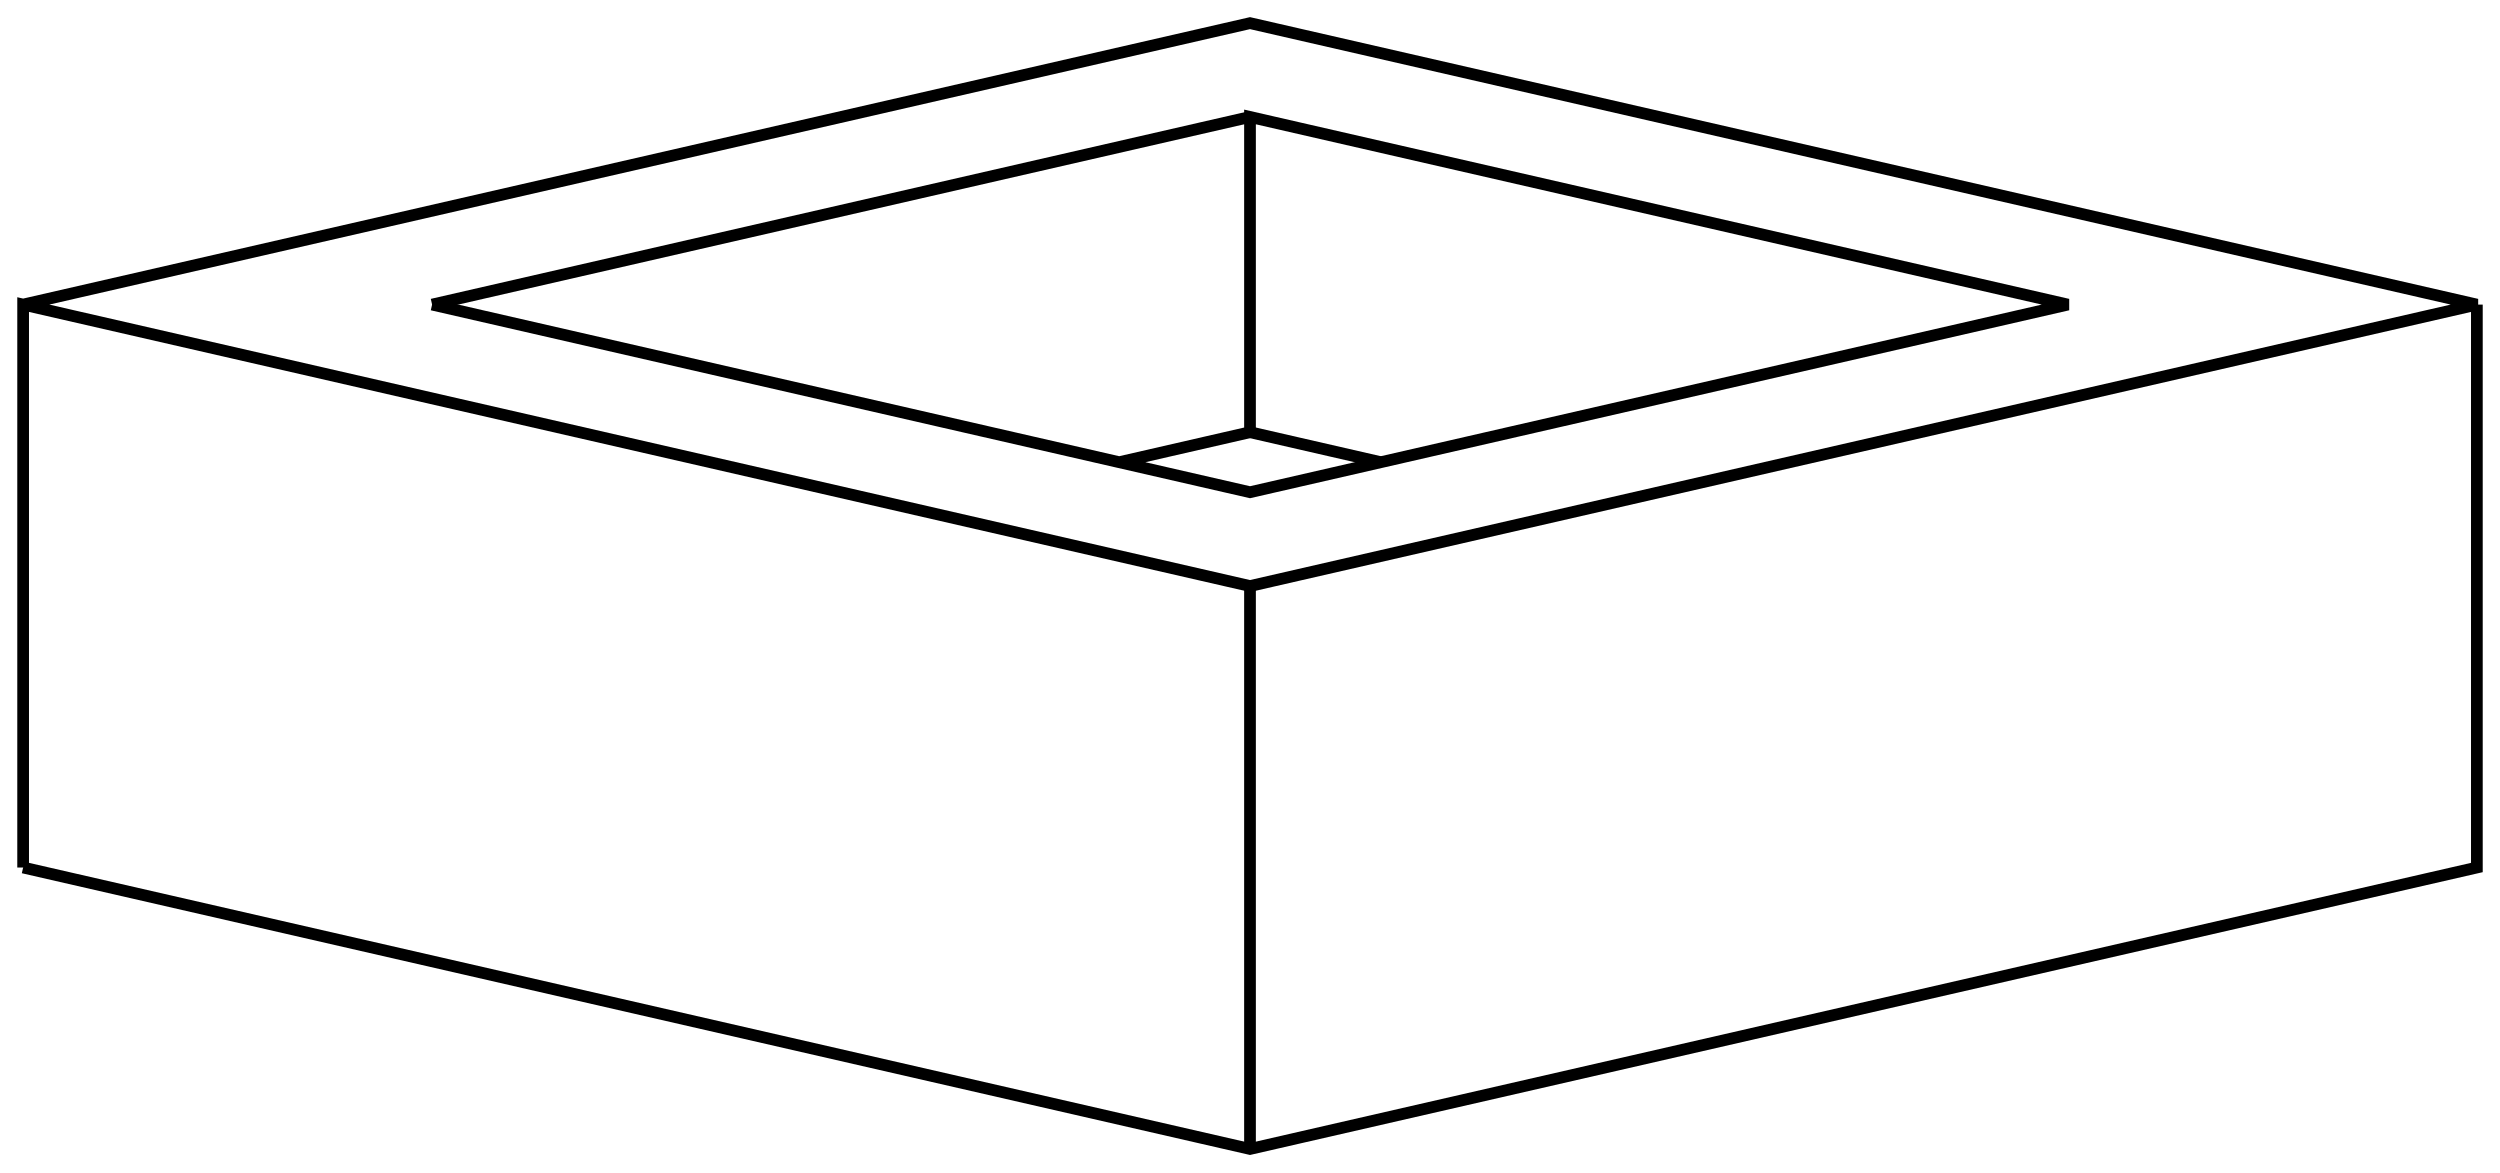
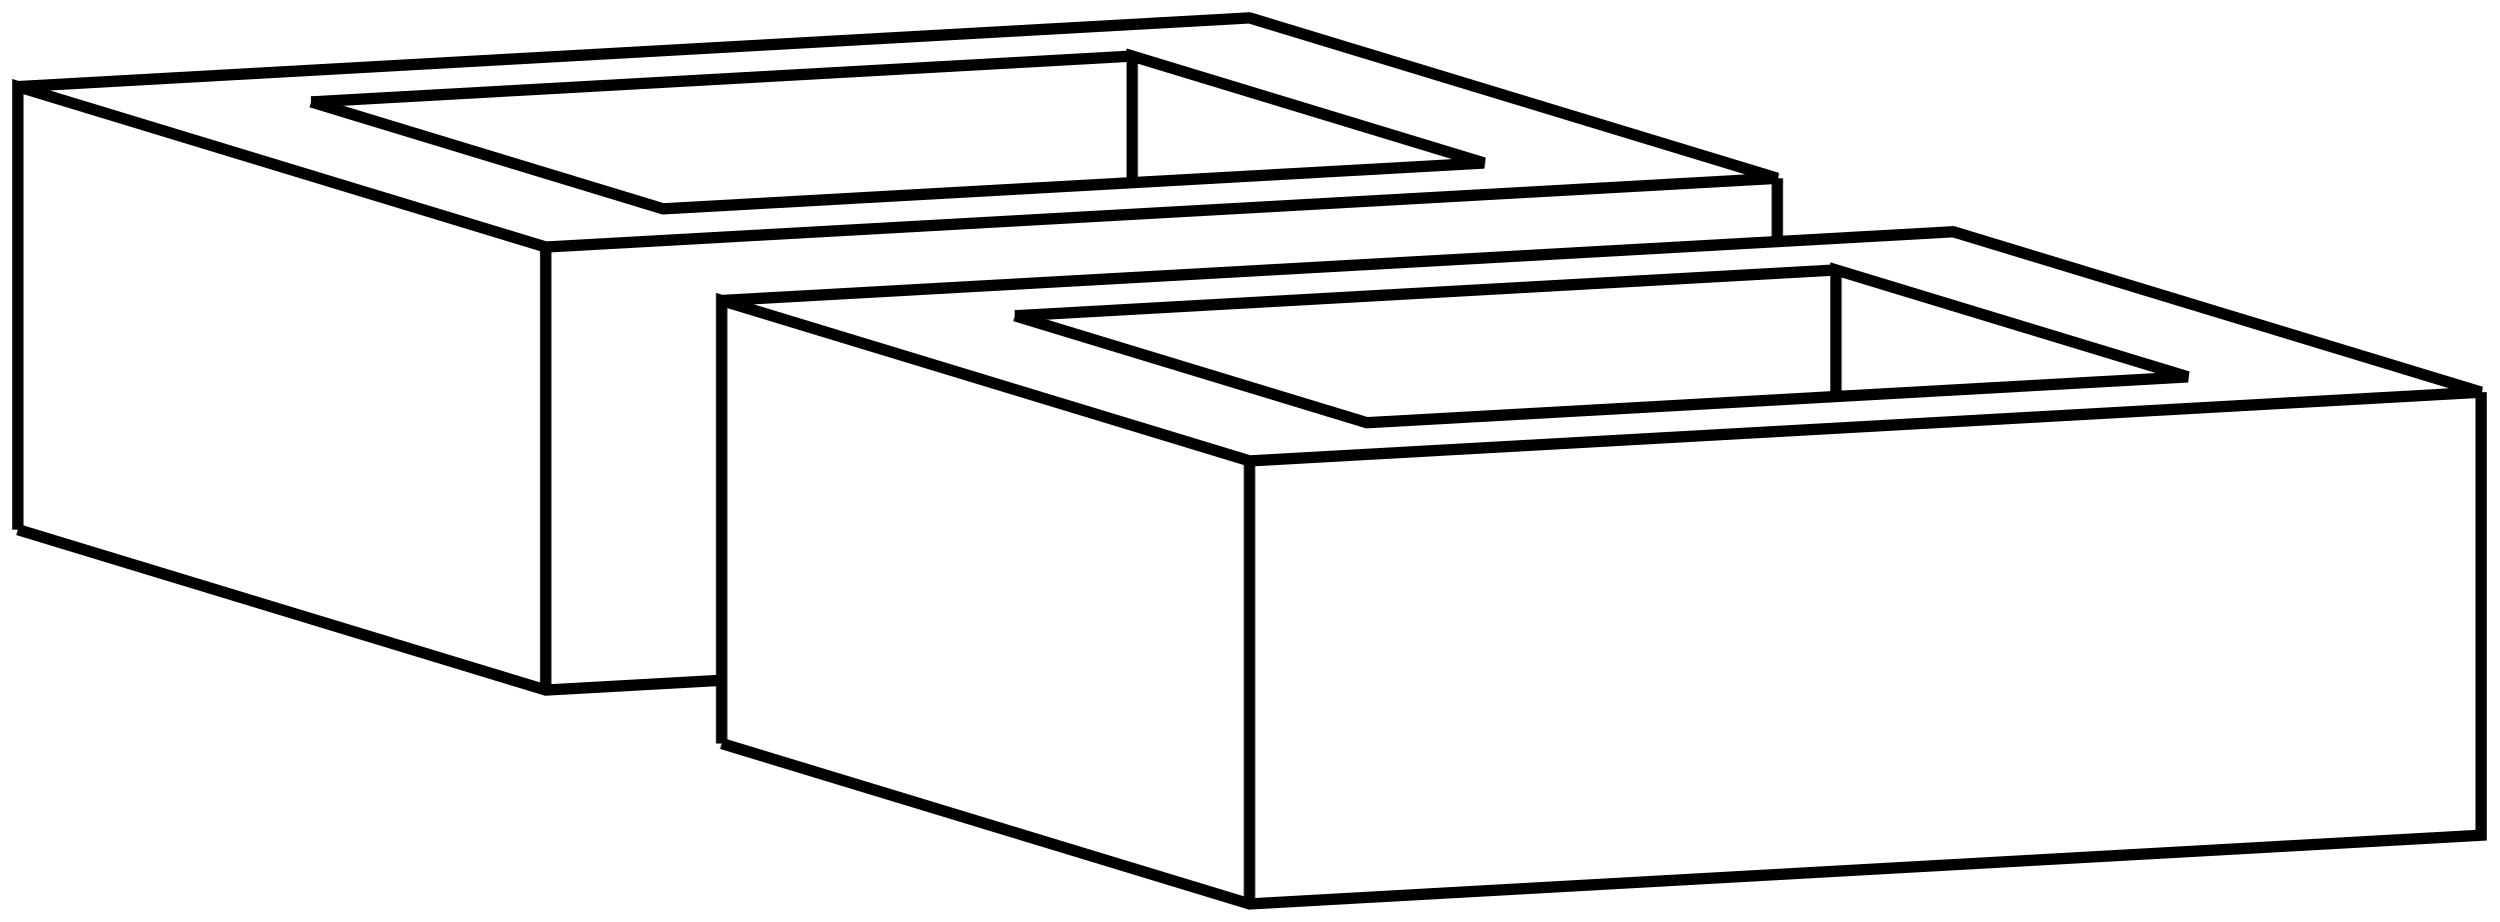
- <svg xmlns="http://www.w3.org/2000/svg" version="1.1" viewBox="-54.033 -25.333 108.066 50.666" fill="none" stroke="black" stroke-width="0.6%" vector-effect="non-scaling-stroke">
-   <path d="M -53.033 12.167 L -53.033 -12.167 L 0 0 L 53.033 -12.167 L 0 -24.333 L -53.033 -12.167" />
-   <path d="M 0 24.333 L 0 0" />
-   <path d="M -53.033 12.167 L 0 24.333 L 53.033 12.167 L 53.033 -12.167" />
-   <path d="M -35.355 -12.167 L 0 -4.056 L 35.355 -12.167 L 0 -20.278 L 0 -6.651 L -5.657 -5.353" />
-   <path d="M 0 -20.278 L -35.355 -12.167" />
-   <path d="M 5.657 -5.353 L 0 -6.651" />
+ <svg xmlns="http://www.w3.org/2000/svg" version="1.1" viewBox="-69.936 -25.787 139.872 51.574" fill="none" stroke="black" stroke-width="0.6%" vector-effect="non-scaling-stroke">
+   <path d="M -29.544 15.813 L -29.544 -8.975 L 0 0 L 68.936 -3.846 L 39.392 -12.821 L -29.544 -8.975" />
+   <path d="M 0 24.787 L 0 0" />
+   <path d="M -29.544 15.813 L 0 24.787 L 68.936 20.941 L 68.936 -3.846" />
+   <path d="M -13.131 -8.12 L 6.565 -2.137 L 52.523 -4.701 L 32.827 -10.684 L 32.827 -3.602" />
+   <path d="M 32.827 -10.684 L -13.131 -8.12" />
+   <path d="M -68.936 3.846 L -68.936 -20.941 L -39.392 -11.966 L 29.544 -15.813 L 0 -24.787 L -68.936 -20.941" />
+   <path d="M -39.392 12.821 L -39.392 -11.966" />
+   <path d="M -68.936 3.846 L -39.392 12.821 L -29.544 12.272" />
+   <path d="M 29.544 -12.272 L 29.544 -15.813" />
+   <path d="M -52.523 -20.086 L -32.827 -14.103 L 13.131 -16.667 L -6.565 -22.65 L -6.565 -15.568" />
+   <path d="M -6.565 -22.65 L -52.523 -20.086" />
</svg>
